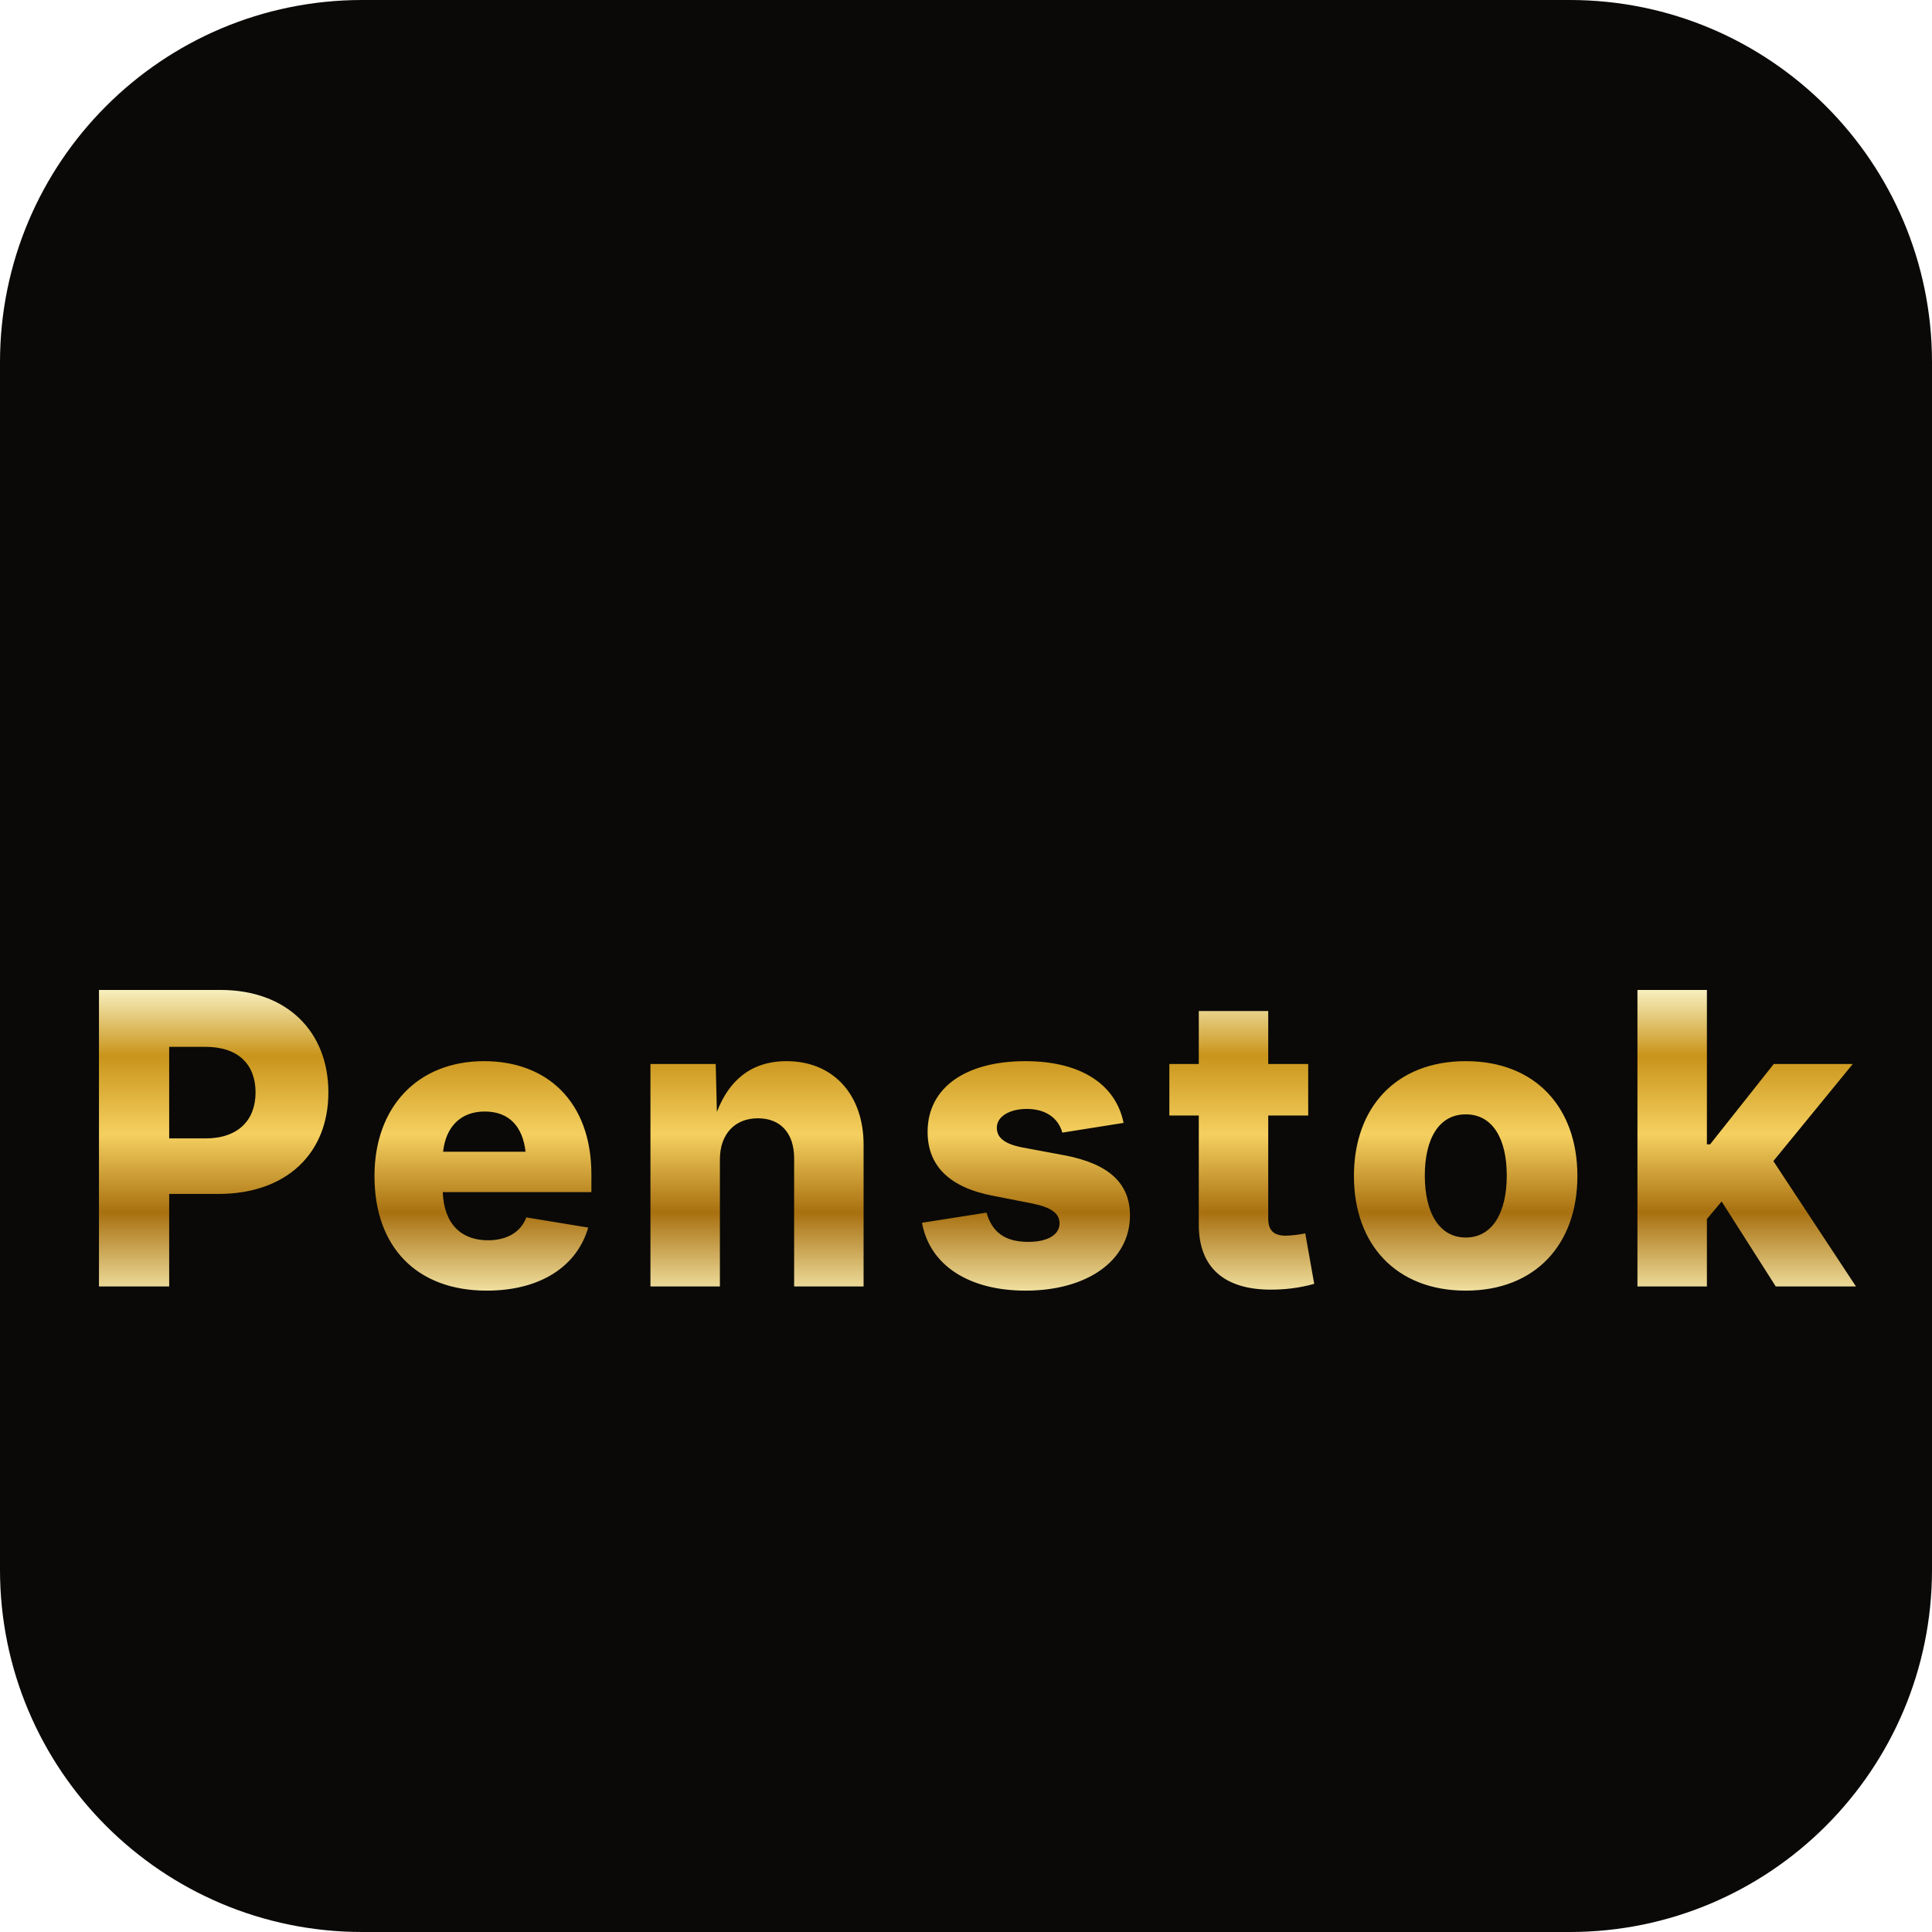
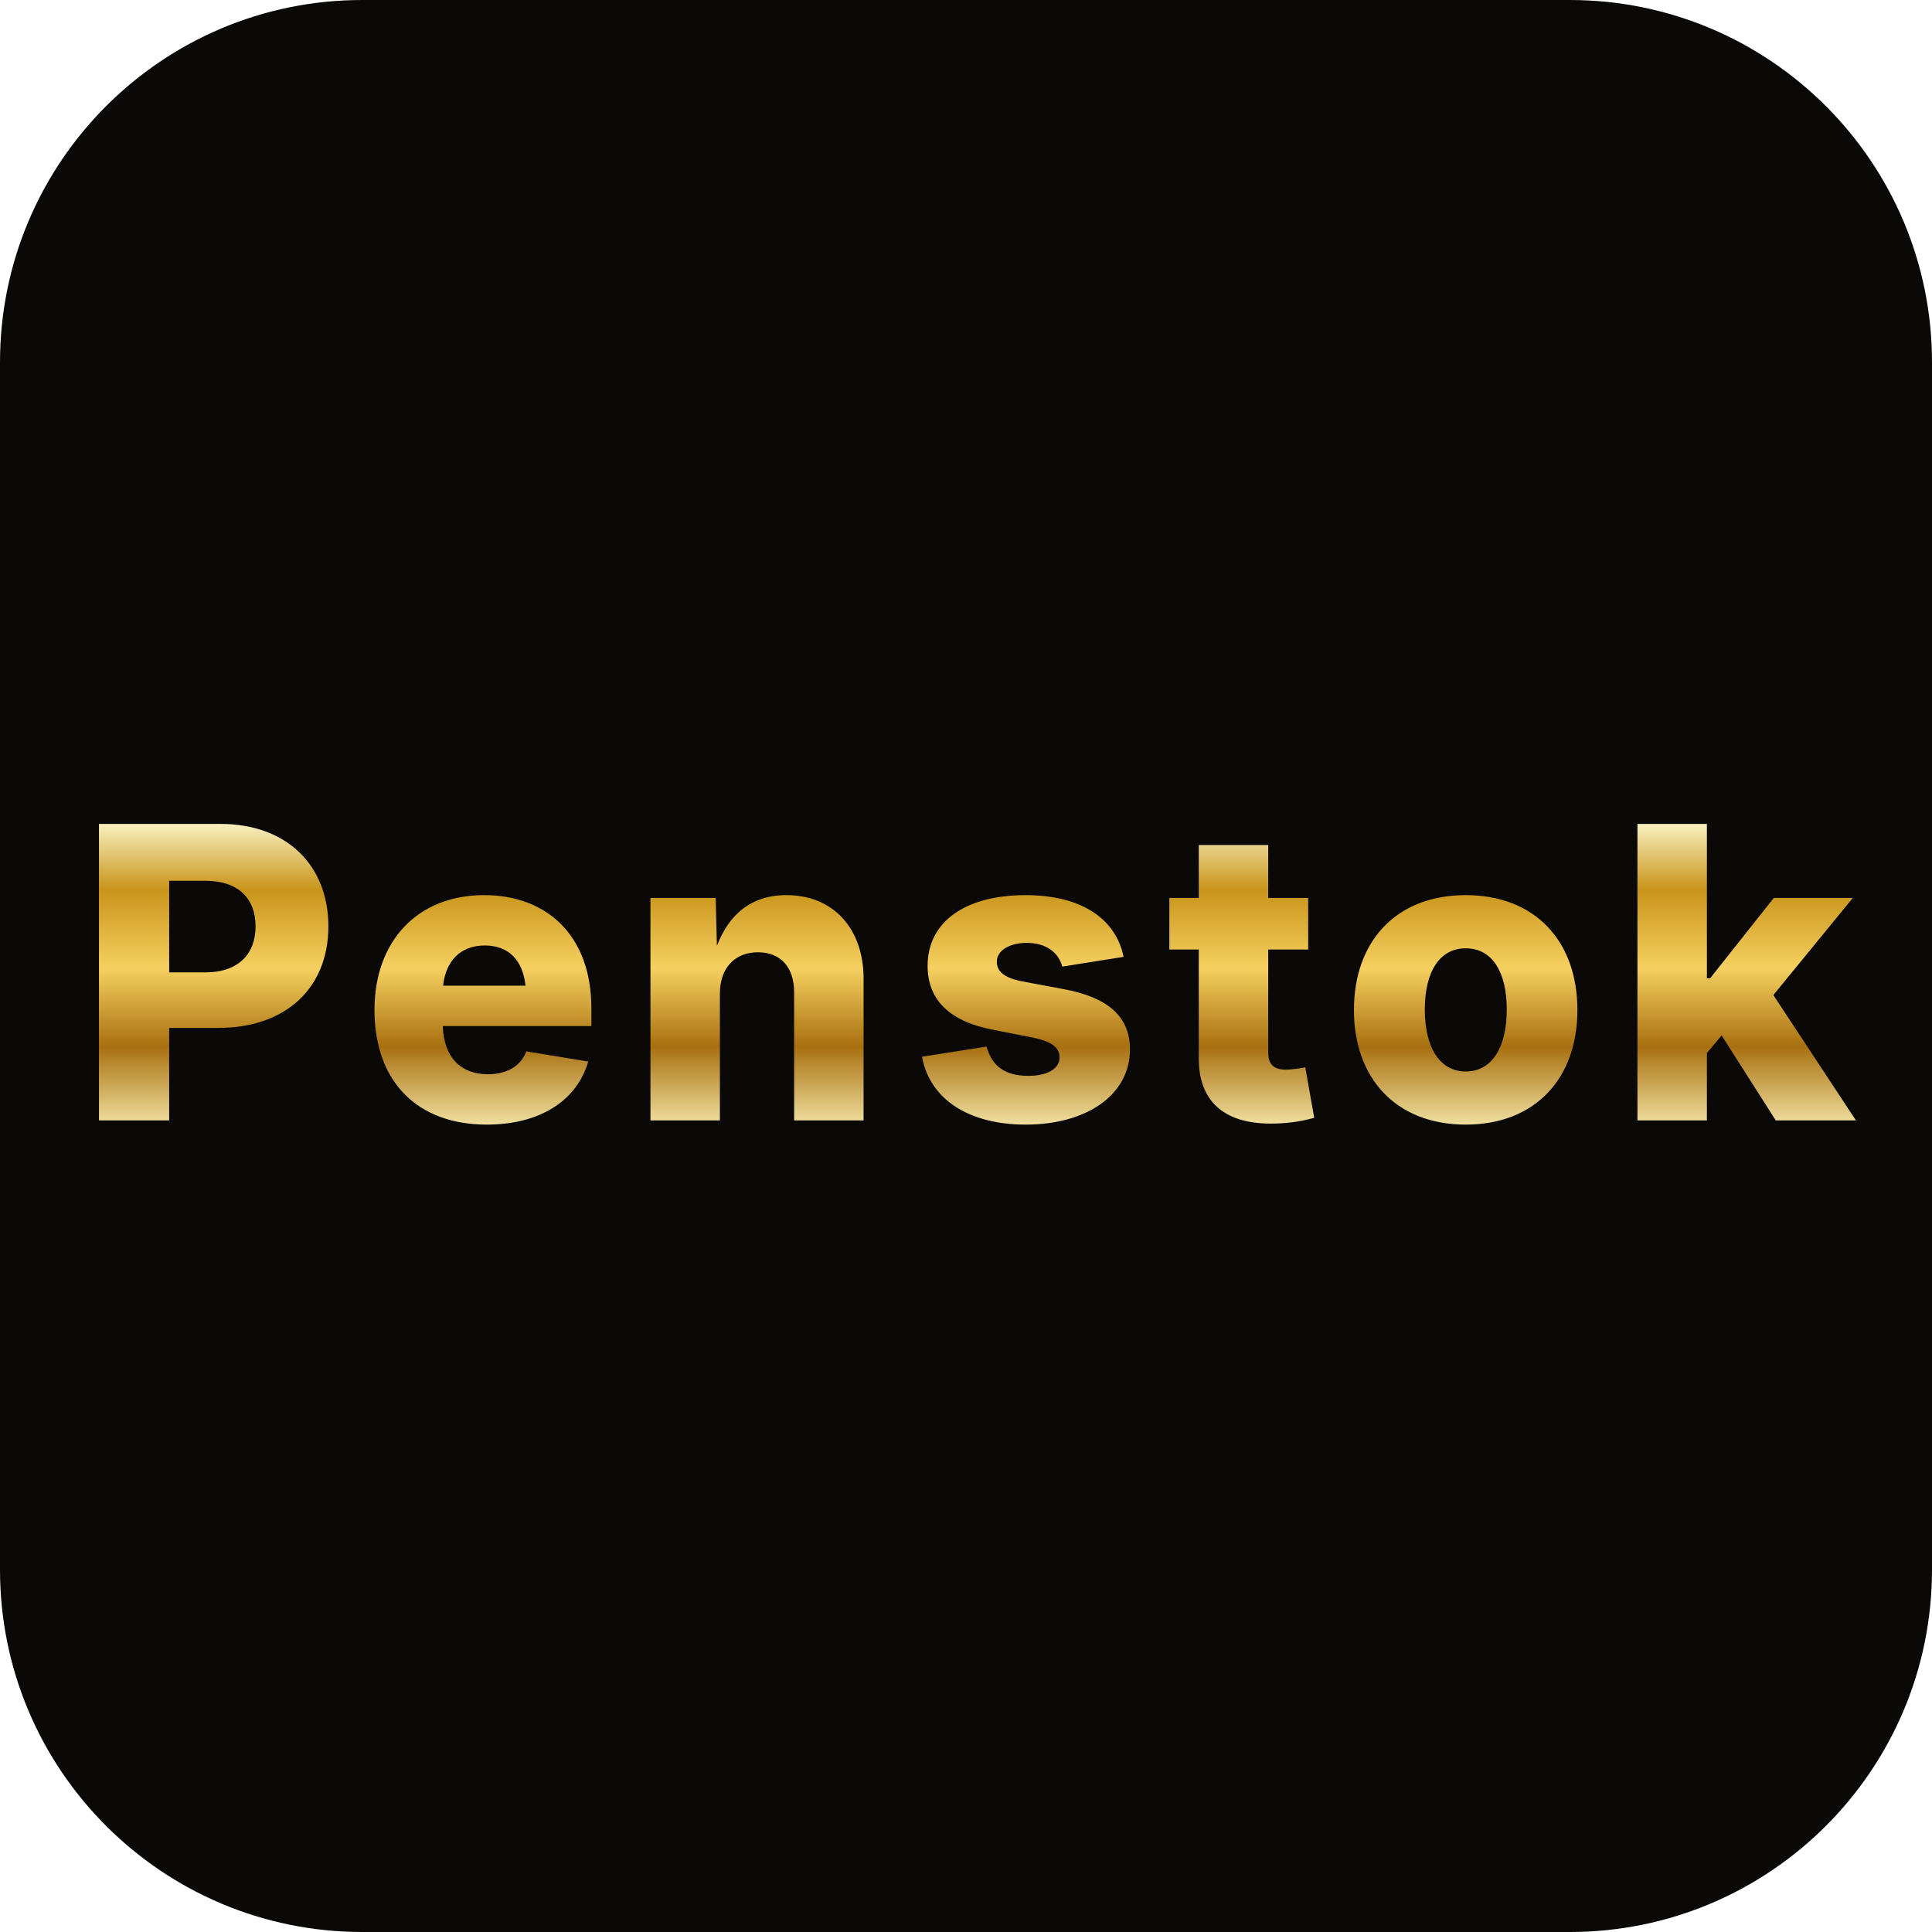
<svg xmlns="http://www.w3.org/2000/svg" viewBox="0 0 512 512">
  <rect width="512" height="512" rx="96" fill="#0a0907" />
  <defs>
    <linearGradient id="gold" x1="0" y1="0" x2="0" y2="1">
      <stop offset="0%" stop-color="#f8f0c0" />
      <stop offset="22%" stop-color="#c9941a" />
      <stop offset="48%" stop-color="#f5d060" />
      <stop offset="74%" stop-color="#a87010" />
      <stop offset="100%" stop-color="#f0e0a0" />
    </linearGradient>
  </defs>
-   <text x="256" y="300" text-anchor="middle" dominant-baseline="middle" font-family="'Noto Sans JP', -apple-system, BlinkMacSystemFont, sans-serif" font-size="108" font-weight="800" letter-spacing="6" fill="url(#gold)">Penstok</text>
+   <text x="256" y="256" text-anchor="middle" dominant-baseline="middle" font-family="'Noto Sans JP', -apple-system, BlinkMacSystemFont, sans-serif" font-size="108" font-weight="800" letter-spacing="6" fill="url(#gold)">Penstok</text>
</svg>
